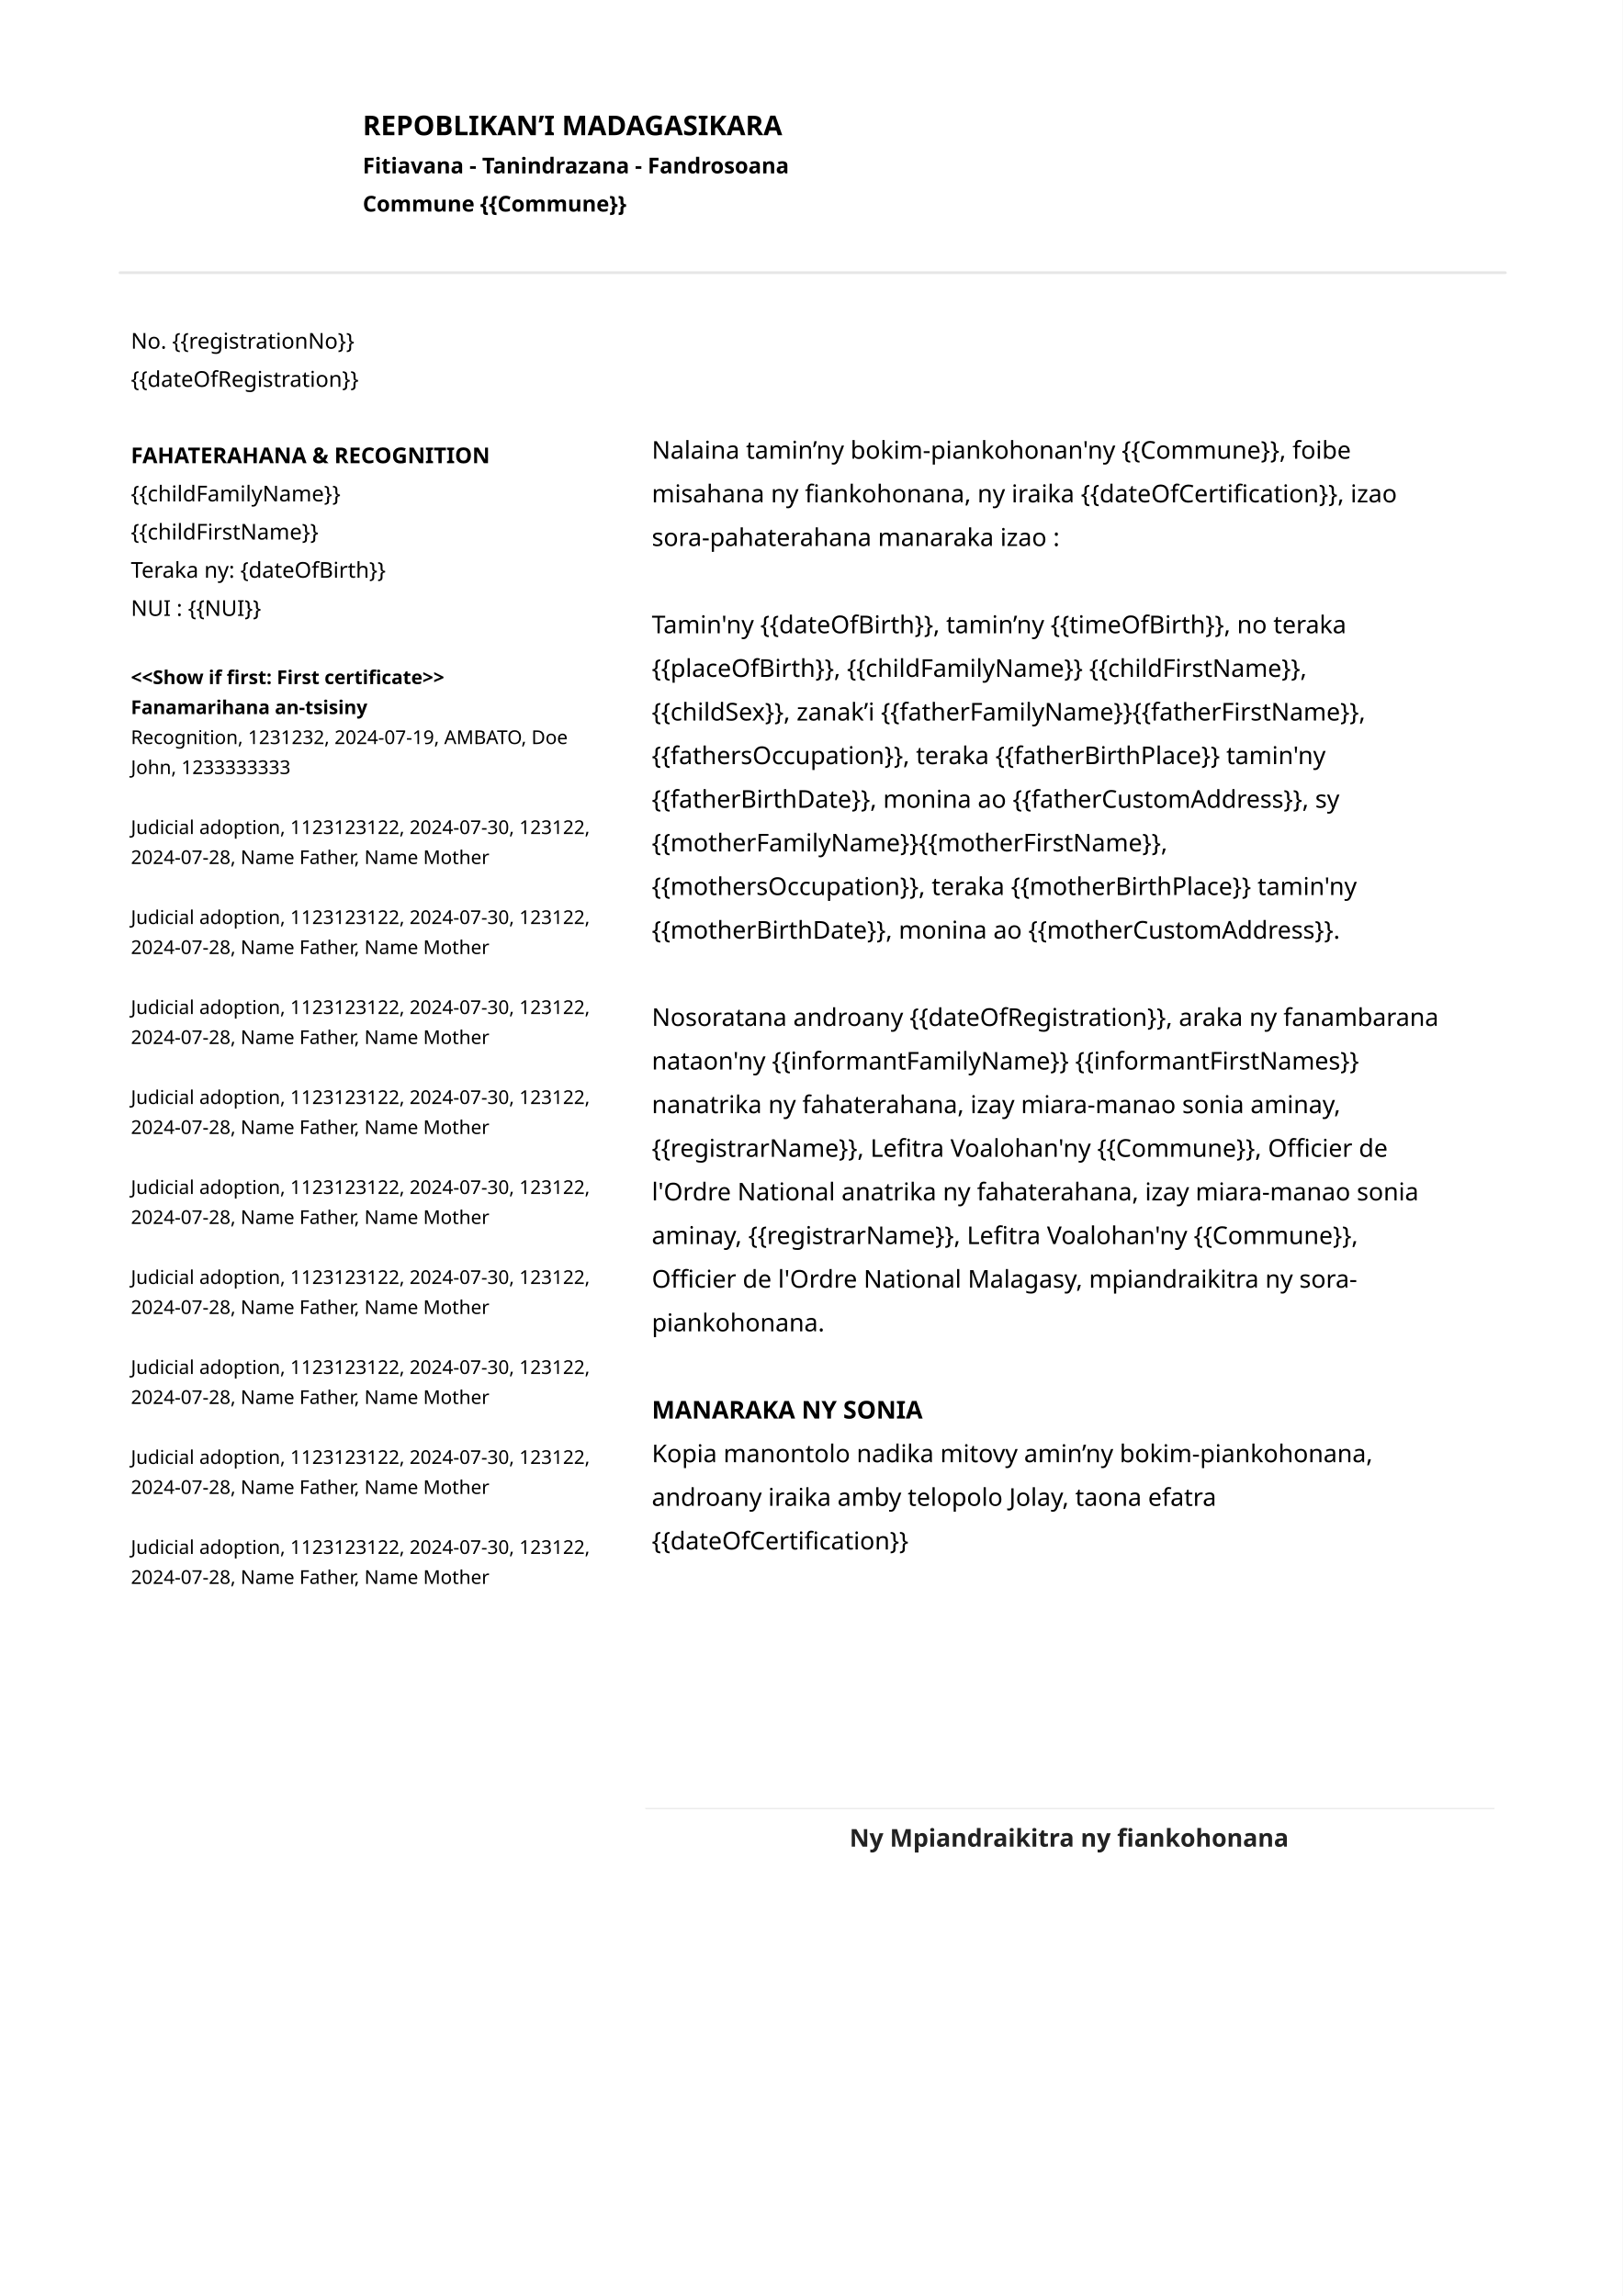
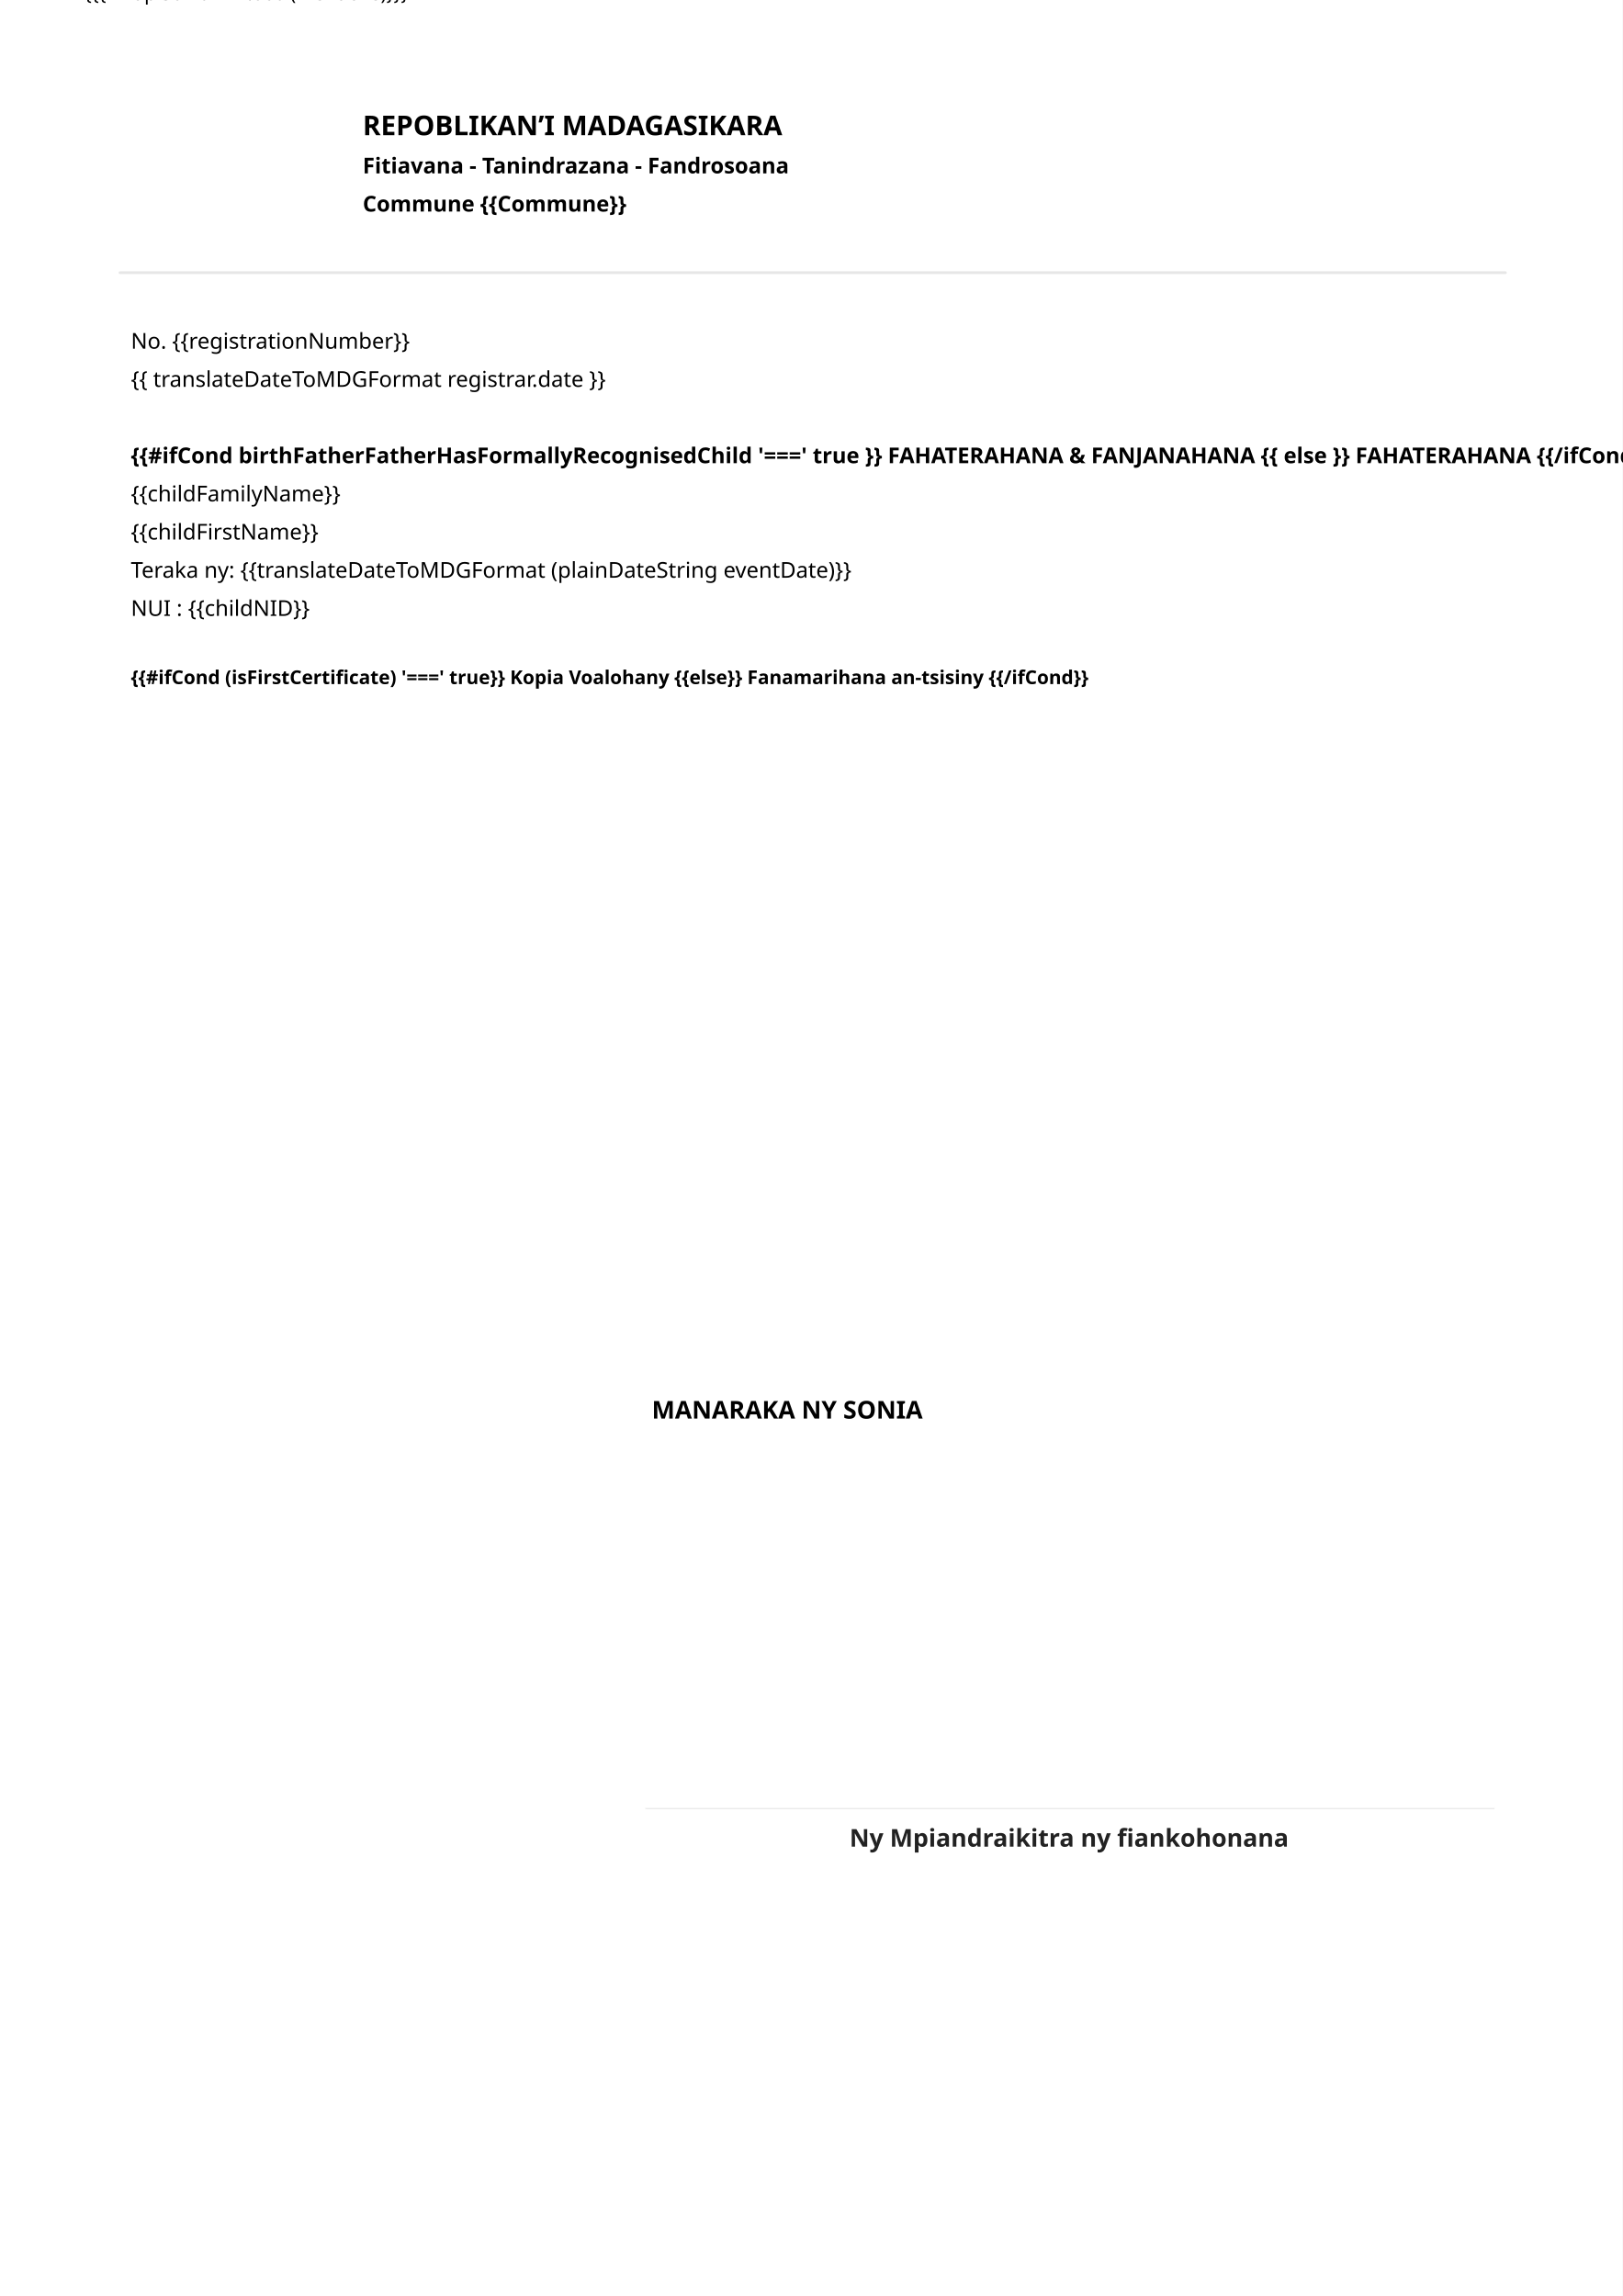
<svg xmlns="http://www.w3.org/2000/svg" xmlns:xlink="http://www.w3.org/1999/xlink" width="595" height="842" viewBox="0 0 595 842" fill="none">
  <g id="A4 - 1">
    <rect width="595" height="842" fill="white" />
    <g id="REPOBLIKANâI MADAGASIKARAâ¨Fitiavana - Tanindrazana - Fandrosoana Commune {{Commune}}">
      <text fill="black" xml:space="preserve" style="white-space: pre" font-family="Montserrat" font-size="8" font-weight="bold" letter-spacing="0em">
        <tspan x="291.379" y="49.585"> </tspan>
        <tspan x="133" y="63.585">Fitiavana - Tanindrazana - Fandrosoana
</tspan>
        <tspan x="133" y="77.585">Commune {{Commune}}</tspan>
      </text>
      <text fill="black" xml:space="preserve" style="white-space: pre" font-family="Montserrat" font-size="10" font-weight="bold" letter-spacing="0em">
        <tspan x="133" y="49.585">REPOBLIKAN’I MADAGASIKARA</tspan>
      </text>
    </g>
    <path id="Line 11" d="M44 100L552 100" stroke="#E6E6E6" stroke-linecap="round" />
    <rect id="image 2" x="55" y="29" width="60" height="60" fill="url(#pattern0_1_2)" />
    <g id="QR">
      <rect id="image 4" x="509" y="37" width="34.713" height="35" fill="url(#pattern1_1_2)" />
    </g>
    <g id="No. {{registrationNo}} {{dateOfRegistration}} FAHATERAHANA &amp; RECOGNITION {{childFamilyName}} {{childFirstName}} Teraka ny: {dateOfBirth}} NUI : {{NUI}} â¨&lt;&lt;Show if first: First certificate&gt;&gt; Fanamarihana an-tsisiny Recognition, 1231232, 2024-07-19, AMBATO, Doe John, 1233333333 Judicial adoption, 1123123122, 2024-07-30, 123122, 2024-07-28, Name Father, Name Mother Judicial adoption, 1123123122, 2024-07-30, 123122, 2024-07-28, Name Father, Name Mother Judicial adoption, 1123123122, 2024-07-30, 123122, 2024-07-28, Name Father, Name Mother Judicial adoption, 1123123122, 2024-07-30, 123122, 2024-07-28, Name Father, Name Mother Judicial adoption, 1123123122, 2024-07-30, 123122, 2024-07-28, Name Father, Name Mother Judicial adoption, 1123123122, 2024-07-30, 123122, 2024-07-28, Name Father, Name Mother Judicial adoption, 1123123122, 2024-07-30, 123122, 2024-07-28, Name Father, Name Mother Judicial adoption, 1123123122, 2024-07-30, 123122, 2024-07-28, Name Father, Name Mother Judicial adoption, 1123123122, 2024-07-30, 123122, 2024-07-28, Name Father, Name Mother â¨â¨">
      <text fill="black" xml:space="preserve" style="white-space: pre" font-family="Montserrat" font-size="8" letter-spacing="0em">
-         <tspan x="48" y="141.868">{{dateOfRegistration}}
+         <tspan x="48" y="141.868">{{ translateDateToMDGFormat registrar.date }}
</tspan>
        <tspan x="48" y="155.868">
</tspan>
        <tspan x="48" y="239.868"> </tspan>
      </text>
      <text fill="black" xml:space="preserve" style="white-space: pre" font-family="Montserrat" font-size="8" letter-spacing="0em">
-         <tspan x="48" y="127.868">No. {{registrationNo}}
+         <tspan x="48" y="127.868">No. {{registrationNumber}}
</tspan>
        <tspan x="48" y="183.868">{{childFamilyName}} 
</tspan>
        <tspan x="48" y="197.868">{{childFirstName}}
</tspan>
-         <tspan x="48" y="211.868">Teraka ny: {dateOfBirth}}
- </tspan>
-         <tspan x="48" y="225.868">NUI : {{NUI}}
+         <tspan x="48" y="211.868">Teraka ny: {{translateDateToMDGFormat (plainDateString eventDate)}}
+ 
+                 </tspan>
+         <tspan x="48" y="225.868">NUI : {{childNID}}
</tspan>
        <tspan x="48" y="594.868"> </tspan>
        <tspan x="48" y="608.868"> </tspan>
      </text>
      <text fill="black" xml:space="preserve" style="white-space: pre" font-family="Montserrat" font-size="7" letter-spacing="0em">
-         <tspan x="48" y="272.868">Recognition, 1231232, 2024-07-19, AMBATO, Doe </tspan>
-         <tspan x="48" y="283.868">John, 1233333333
- </tspan>
-         <tspan x="48" y="294.868">
- </tspan>
-         <tspan x="48" y="305.868">Judicial adoption, 1123123122, 2024-07-30, 123122, </tspan>
-         <tspan x="48" y="316.868">2024-07-28, Name Father, Name Mother
- </tspan>
-         <tspan x="48" y="327.868">
- </tspan>
-         <tspan x="48" y="338.868">Judicial adoption, 1123123122, 2024-07-30, 123122, </tspan>
-         <tspan x="48" y="349.868">2024-07-28, Name Father, Name Mother
- </tspan>
-         <tspan x="48" y="360.868">
- </tspan>
-         <tspan x="48" y="371.868">Judicial adoption, 1123123122, 2024-07-30, 123122, </tspan>
-         <tspan x="48" y="382.868">2024-07-28, Name Father, Name Mother
- </tspan>
-         <tspan x="48" y="393.868">
- </tspan>
-         <tspan x="48" y="404.868">Judicial adoption, 1123123122, 2024-07-30, 123122, </tspan>
-         <tspan x="48" y="415.868">2024-07-28, Name Father, Name Mother
- </tspan>
-         <tspan x="48" y="426.868">
- </tspan>
-         <tspan x="48" y="437.868">Judicial adoption, 1123123122, 2024-07-30, 123122, </tspan>
-         <tspan x="48" y="448.868">2024-07-28, Name Father, Name Mother
- </tspan>
-         <tspan x="48" y="459.868">
- </tspan>
-         <tspan x="48" y="470.868">Judicial adoption, 1123123122, 2024-07-30, 123122, </tspan>
-         <tspan x="48" y="481.868">2024-07-28, Name Father, Name Mother
- </tspan>
-         <tspan x="48" y="492.868">
- </tspan>
-         <tspan x="48" y="503.868">Judicial adoption, 1123123122, 2024-07-30, 123122, </tspan>
-         <tspan x="48" y="514.868">2024-07-28, Name Father, Name Mother
- </tspan>
-         <tspan x="48" y="525.868">
- </tspan>
-         <tspan x="48" y="536.868">Judicial adoption, 1123123122, 2024-07-30, 123122, </tspan>
-         <tspan x="48" y="547.868">2024-07-28, Name Father, Name Mother
- </tspan>
-         <tspan x="48" y="558.868">
- </tspan>
-         <tspan x="48" y="569.868">Judicial adoption, 1123123122, 2024-07-30, 123122, </tspan>
-         <tspan x="48" y="580.868">2024-07-28, Name Father, Name Mother
- </tspan>
+                 {{{ wrap 30 48 272.868 (mentions)}}}
+             </text>
+       <text fill="black" xml:space="default" font-family="Montserrat" font-size="7" font-weight="bold" letter-spacing="0em">
+         <tspan x="48" y="250.868">
+                     {{#ifCond (isFirstCertificate) '===' true}}
+                     Kopia Voalohany
+                     {{else}}
+                     Fanamarihana an-tsisiny
+ 
+                     {{/ifCond}}
+                 </tspan>
      </text>
-       <text fill="black" xml:space="preserve" style="white-space: pre" font-family="Montserrat" font-size="7" font-weight="bold" letter-spacing="0em">
-         <tspan x="48" y="250.868">&lt;&lt;Show if first: First certificate&gt;&gt; </tspan>
-         <tspan x="48" y="261.868">Fanamarihana an-tsisiny
- </tspan>
-       </text>
-       <text fill="black" xml:space="preserve" style="white-space: pre" font-family="Montserrat" font-size="8" font-weight="bold" letter-spacing="0em">
-         <tspan x="48" y="169.868">FAHATERAHANA &amp; RECOGNITION
- </tspan>
+       <text fill="black" xml:space="default" font-family="Montserrat" font-size="8" font-weight="bold" letter-spacing="0em">
+         <tspan x="48" y="169.868">
+                     {{#ifCond birthFatherFatherHasFormallyRecognisedChild '===' true }}
+                     FAHATERAHANA &amp; FANJANAHANA
+                     {{ else }}
+                     FAHATERAHANA
+                     {{/ifCond}}
+                 </tspan>
      </text>
    </g>
    <g id="Frame 3" clip-path="url(#clip0_1_2)">
      <g id="Nalaina taminâny bokim-piankohonan'ny {{Commune}}, foibe misahana ny fiankohonana, ny iraika {{dateOfCertification}}, izao sora-pahaterahana manaraka izao :â¨â¨Tamin'ny {{dateOfBirth}}, taminâny {{timeOfBirth}}, no teraka tao {{placeOfBirth}}, {{childFamilyName}} {{childFirstName}}, {{childSex}}, zanakâi {{fatherFamilyName}}{{fatherFirstName}}, {{fathersOccupation}}, teraka {{fatherBirthPlace}} tamin'ny {{fatherBirthDate}}, monina ao {{fatherCustomAddress}}, sy {{motherFamilyName}}{{motherFirstName}}, {{mothersOccupation}}, teraka {{motherBirthPlace}} tamin'ny {{motherBirthDate}}, monina ao {{motherCustomAddress}}. â¨â¨Nosoratana androany {{dateOfRegistration}}, araka ny fanambarana nataon'ny {{informantFamilyName}} {{informantFirstNames}} nanatrika ny fahaterahana, izay miara-manao sonia aminay, {{registrarName}}, Lefitra Voalohan'ny {{Commune}}, Officier de l'Ordre National anatrika ny fahaterahana, izay miara-manao sonia aminay, {{registrarName}}, Lefitra Voalohan'ny {{Commune}}, Officier de l'Ordre National Malagasy, mpiandraikitra ny sora-piankohonana.â¨â¨MANARAKA NY SONIAâ¨Kopia manontolo nadika mitovy aminâny bokim-piankohonana, androany iraika amby telopolo Jolay, taona efatra {{dateOfCertification}}">
-         <text fill="black" xml:space="preserve" style="white-space: pre" font-family="Montserrat" font-size="9" letter-spacing="0em">
-           <tspan x="239" y="168.226">Nalaina tamin’ny bokim-piankohonan'ny {{Commune}}, foibe
-                     </tspan>
-           <tspan x="239" y="184.226">misahana ny fiankohonana, ny iraika {{dateOfCertification}}, izao
-                     </tspan>
-           <tspan x="239" y="200.227">sora-pahaterahana manaraka izao : - </tspan>
-           <tspan x="239" y="216.227"> - </tspan>
-           <tspan x="239" y="232.227">Tamin'ny {{dateOfBirth}}, tamin’ny {{timeOfBirth}}, no teraka
-                         tao
-                     </tspan>
-           <tspan x="239" y="248.227">{{placeOfBirth}}, {{childFamilyName}} {{childFirstName}}, </tspan>
-           <tspan x="239" y="264.227">{{childSex}}, zanak’i {{fatherFamilyName}}{{fatherFirstName}},
-                     </tspan>
-           <tspan x="239" y="280.227">{{fathersOccupation}}, teraka {{fatherBirthPlace}} tamin'ny </tspan>
-           <tspan x="239" y="296.227">{{fatherBirthDate}}, monina ao {{fatherCustomAddress}}, sy </tspan>
-           <tspan x="239" y="312.227">{{motherFamilyName}}{{motherFirstName}}, </tspan>
-           <tspan x="239" y="328.227">{{mothersOccupation}}, teraka {{motherBirthPlace}} tamin'ny </tspan>
-           <tspan x="239" y="344.227">{{motherBirthDate}}, monina ao {{motherCustomAddress}}.  - </tspan>
-           <tspan x="239" y="360.227"> - </tspan>
-           <tspan x="239" y="376.227">Nosoratana androany {{dateOfRegistration}}, araka ny fanambarana </tspan>
-           <tspan x="239" y="392.227">nataon'ny {{informantFamilyName}} {{informantFirstNames}} </tspan>
-           <tspan x="239" y="408.227">nanatrika ny fahaterahana, izay miara-manao sonia aminay, </tspan>
-           <tspan x="239" y="424.227">{{registrarName}}, Lefitra Voalohan'ny {{Commune}}, Officier de
-                     </tspan>
-           <tspan x="239" y="440.227">l'Ordre National anatrika ny fahaterahana, izay miara-manao sonia
-                     </tspan>
-           <tspan x="239" y="456.227">aminay, {{registrarName}}, Lefitra Voalohan'ny {{Commune}}, </tspan>
-           <tspan x="239" y="472.227">Officier de l'Ordre National Malagasy, mpiandraikitra ny sora-
-                     </tspan>
-           <tspan x="239" y="488.227">piankohonana. - </tspan>
-           <tspan x="239" y="504.227"> - </tspan>
-           <tspan x="337.42" y="520.227"> - </tspan>
-           <tspan x="239" y="536.227">Kopia manontolo nadika mitovy amin’ny bokim-piankohonana, </tspan>
-           <tspan x="239" y="552.227">androany iraika amby telopolo Jolay, taona efatra </tspan>
-           <tspan x="239" y="568.227">{{dateOfCertification}}</tspan>
-         </text>
+         <text fill="black" xml:space="default" font-family="Montserrat" font-size="9" letter-spacing="0em">
+                     {{{wrap 60 239 168.226 "Nalaina tamin’ny bokim-piankohonan'ny Kaominina" (location
+                     districtPlaceofbirthId "name") ", Foibe misahana ny fiankohonana, taona "
+                     (translateDateYear registrar.date) ", izao sora-pahaterahana manaraka izao :"}}}
+ 
+                     {{{wrap 60 239 232.227 "--Tamin'ny " (translateDate dateOfBirth) ", tamin'ny " (translateTime
+                     birthChildBirthTime) " no teraka tao amin'ny " (getPlaceOfBirth birthLocation
+                     birthChildFokontanyCustomAddress) ", Kaominina " (location districtPlaceofbirthId "name") " : "
+                     childFamilyName childFirstName "," childGender ", zanak’i " (handleParentInformation
+                     (translateDate fatherBirthDate) (translateDate motherBirthDate)) "--"}}}
+ 
+                     {{{wrap 60 239 376.227 "--Nosoratana androany " dateOfRegistration ", araka ny fanambarana nataon'ny
+                     " informantFamilyName informantFirstName ", " informantType ", teraka tamin'ny "
+                     (translateDate informantBirthDate) " tao " informantBirthPlace ", monina ao " informantCustomAddress
+                     ", " informantOccupation ", izay miara-manao sonia aminay, " registrar.name ", Mpiandraikitra ny
+                     fiankohonana eto amin’ny Kaominina " registrar.district.name ", rehefa novakiana taminy ity soratra
+                     ity."}}}
+ 
+                     {{{wrap 60 239 536.227 "Kopia manontolo nadika mitovy amin’ny bokim-piankohonana, androany "
+                     (translateDate currentDate) "."}}}
+                 </text>
        <text fill="black" xml:space="preserve" style="white-space: pre" font-family="Montserrat" font-size="9" font-weight="bold" letter-spacing="0em">
          <tspan x="239" y="520.227">MANARAKA NY SONIA</tspan>
        </text>
      </g>
      <g id="Group 2">
        <g id="Group 1">
          <text id="Registrar Name Surna" fill="#222222" xml:space="preserve" style="white-space: pre" font-family="Montserrat" font-size="9" font-weight="600" letter-spacing="0px">
            <tspan x="311.495" y="677.212">Ny Mpiandraikitra ny fiankohonana</tspan>
          </text>
          <path id="Line 10" d="M237 663L548 663" stroke="#EBEBEB" stroke-linecap="round" />
        </g>
        <rect id="Rectangle 1" x="234" y="593" width="314" height="70" fill="white" />
      </g>
    </g>
  </g>
  <defs>
    <pattern id="pattern0_1_2" patternContentUnits="objectBoundingBox" width="1" height="1">
      <use xlink:href="#image0_1_2" transform="scale(0.000833333)" />
    </pattern>
    <pattern id="pattern1_1_2" patternContentUnits="objectBoundingBox" width="1" height="1">
      <use xlink:href="#image1_1_2" transform="translate(-0.05 -0.0727811) scale(0.00325444)" />
    </pattern>
    <clipPath id="clip0_1_2">
      <rect width="314" height="527.5" fill="white" transform="translate(234 157)" />
    </clipPath>
  </defs>
</svg>
